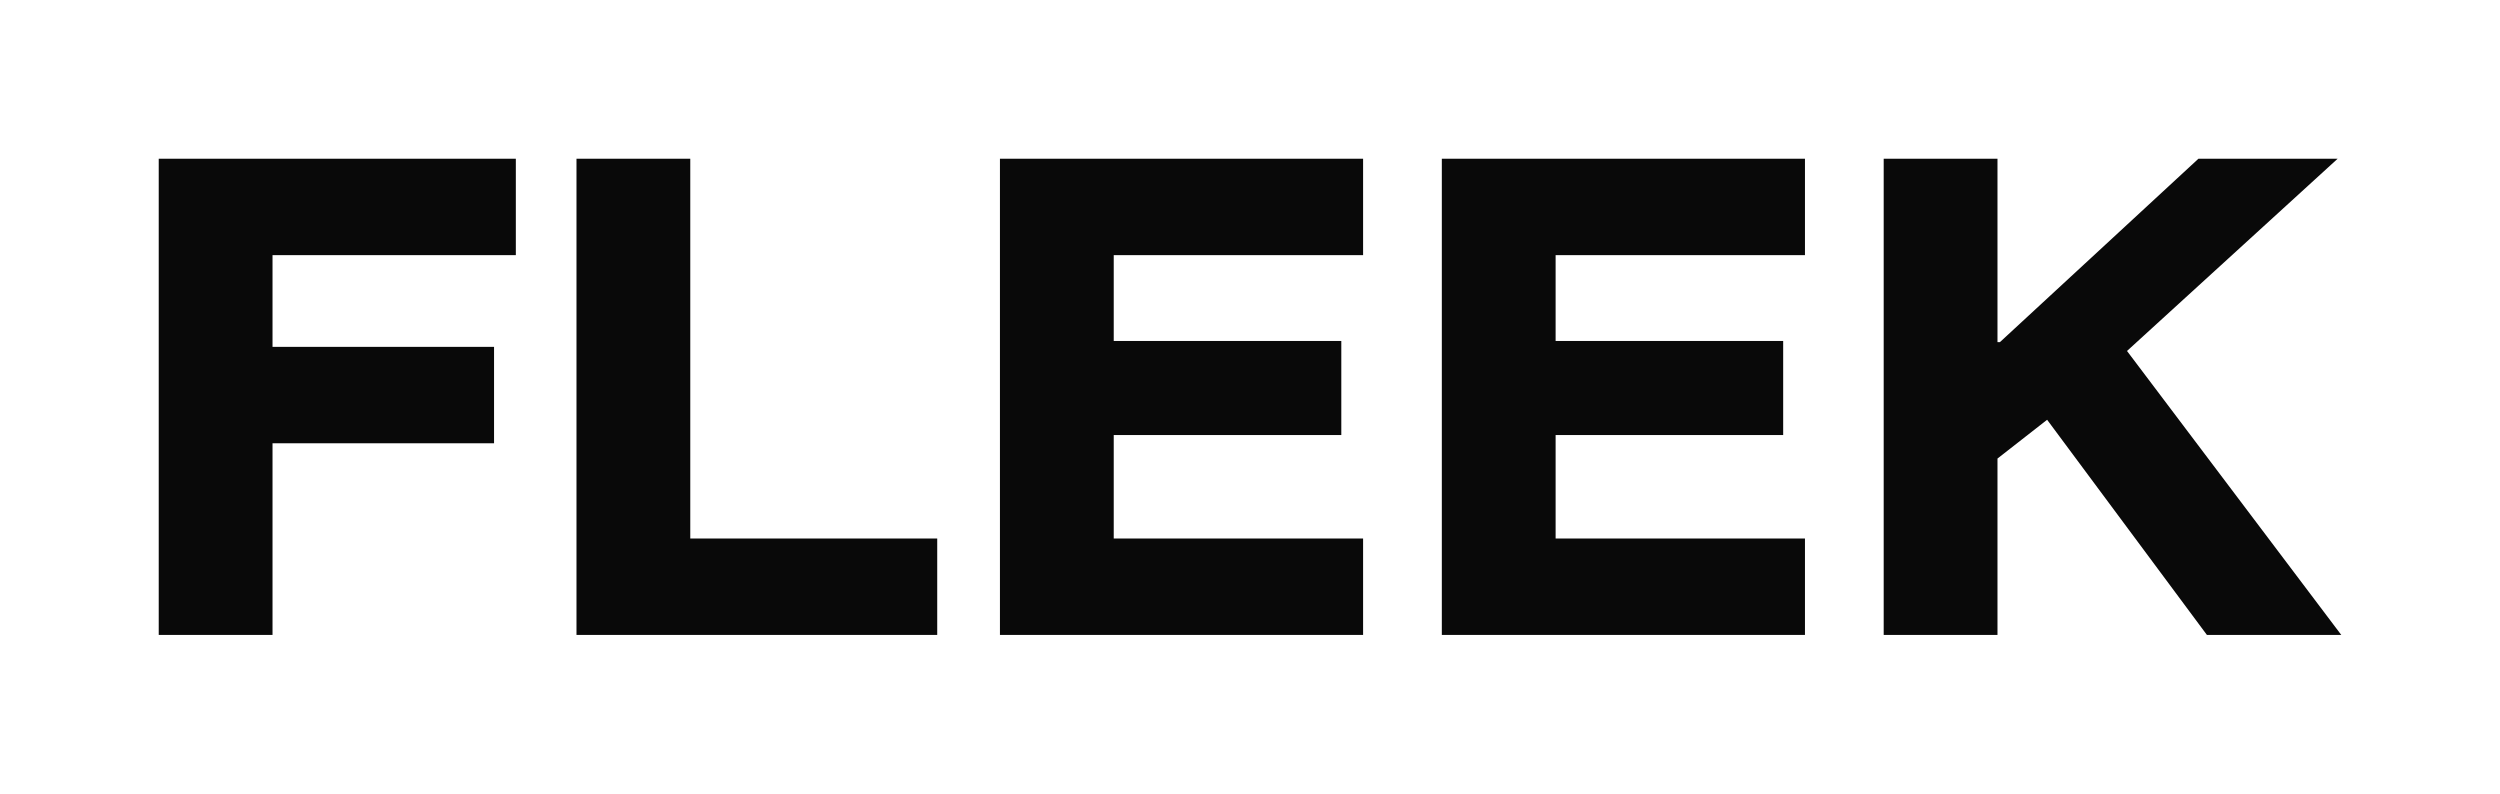
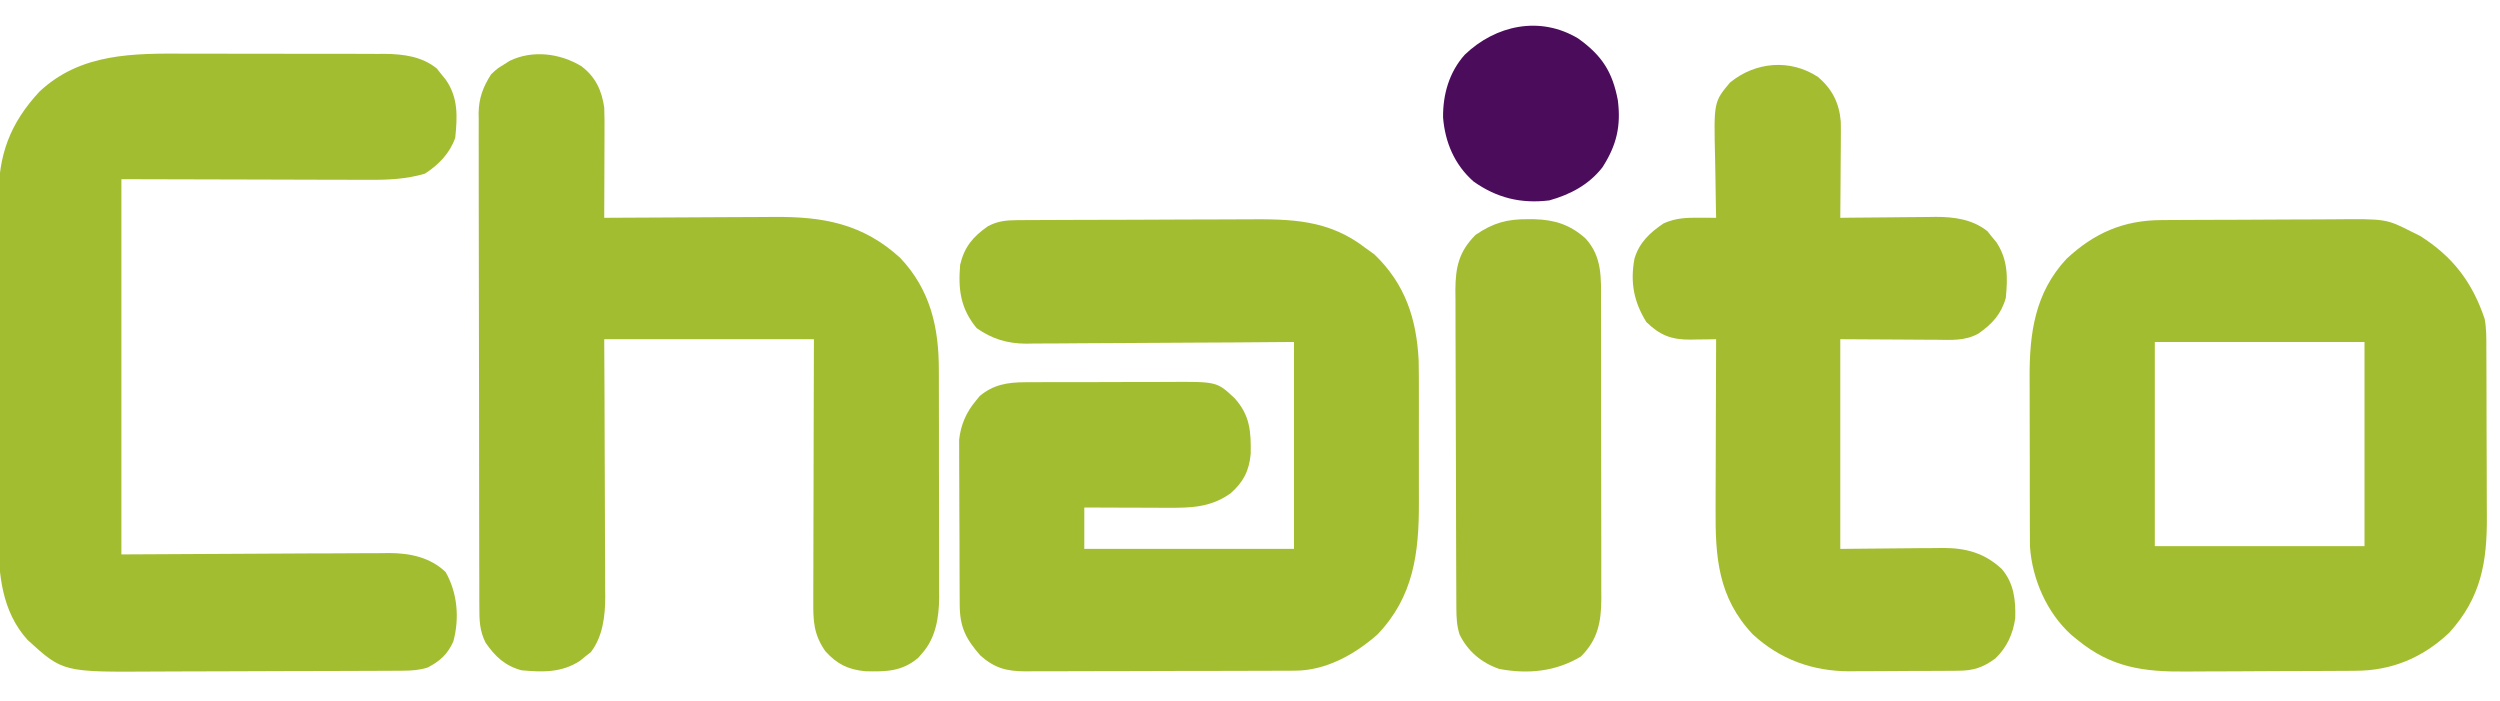
- <svg xmlns="http://www.w3.org/2000/svg" width="126" height="40" viewBox="0 0 126 40" fill="none">
-   <path d="M13.735 32H8V8H25.998V12.859H13.735V17.482H24.9V22.341H13.735V32Z" fill="#090909" />
-   <path d="M29.055 32V8H34.79V27.141H47.236V32H29.055Z" fill="#090909" />
-   <path d="M68.7 32H50.397V8H68.7V12.859H56.132V17.185H67.602V21.926H56.132V27.141H68.7V32Z" fill="#090909" />
-   <path d="M90.97 32H72.668V8H90.97V12.859H78.403V17.185H89.872V21.926H78.403V27.141H90.97V32Z" fill="#090909" />
-   <path d="M94.938 32V8H100.673V17.244H100.795L110.801 8H117.817L107.201 17.689L118 32H111.228L103.175 21.156L100.673 23.111V32H94.938Z" fill="#090909" />
+ <svg xmlns="http://www.w3.org/2000/svg" id="svg46" version="1.1" viewBox="0 535.056 906.11 253.896" style="max-height: 500px" width="906.11" height="253.896">
+   <defs id="defs46" />
+   <path id="path3" transform="translate(368.5316,614.8528)" fill="#A3BD30" d="M0 0 C0.904 -0.007 1.808 -0.014 2.739 -0.022 C3.723 -0.024 4.708 -0.027 5.722 -0.03 C6.765 -0.036 7.808 -0.043 8.882 -0.05 C12.337 -0.069 15.791 -0.081 19.246 -0.091 C20.428 -0.095 21.611 -0.099 22.83 -0.103 C29.095 -0.124 35.36 -0.139 41.626 -0.148 C48.075 -0.159 54.524 -0.193 60.972 -0.233 C65.949 -0.259 70.926 -0.268 75.903 -0.271 C78.279 -0.276 80.654 -0.288 83.03 -0.306 C99.398 -0.427 113.015 -0.292 126.468 10.147 C127.5 10.89 128.531 11.632 129.593 12.397 C140.762 23.08 144.901 35.745 145.654 50.88 C145.731 54.939 145.747 58.994 145.734 63.053 C145.735 64.551 145.737 66.048 145.74 67.545 C145.743 70.661 145.739 73.778 145.729 76.894 C145.718 80.85 145.724 84.807 145.736 88.764 C145.744 91.849 145.741 94.934 145.736 98.019 C145.735 99.477 145.736 100.934 145.741 102.392 C145.787 120.564 143.843 136.508 130.703 150.182 C122.453 157.437 112.058 163.246 100.852 163.288 C99.468 163.296 99.468 163.296 98.057 163.305 C97.052 163.306 96.047 163.307 95.012 163.308 C93.948 163.313 92.884 163.318 91.788 163.323 C88.267 163.338 84.747 163.345 81.226 163.35 C78.78 163.356 76.334 163.362 73.888 163.368 C68.758 163.378 63.629 163.384 58.499 163.387 C51.926 163.393 45.353 163.417 38.781 163.445 C33.728 163.464 28.675 163.469 23.622 163.471 C21.199 163.474 18.775 163.482 16.352 163.495 C12.962 163.512 9.573 163.51 6.184 163.504 C5.183 163.513 4.182 163.522 3.151 163.532 C-3.635 163.491 -7.932 162.437 -13.157 157.835 C-18.473 151.819 -20.648 147.479 -20.693 139.492 C-20.698 138.82 -20.703 138.148 -20.708 137.456 C-20.722 135.233 -20.729 133.01 -20.735 130.788 C-20.74 129.239 -20.746 127.691 -20.752 126.143 C-20.763 122.895 -20.768 119.646 -20.772 116.398 C-20.777 112.248 -20.801 108.098 -20.83 103.947 C-20.848 100.747 -20.854 97.547 -20.855 94.347 C-20.858 92.818 -20.866 91.289 -20.879 89.759 C-20.897 87.613 -20.895 85.467 -20.888 83.32 C-20.892 82.101 -20.895 80.882 -20.899 79.626 C-20.328 74.223 -18.325 69.577 -14.782 65.397 C-14.333 64.845 -13.884 64.294 -13.422 63.725 C-8.474 59.595 -3.357 58.77 2.929 58.743 C3.639 58.736 4.349 58.729 5.08 58.722 C7.407 58.704 9.732 58.708 12.058 58.714 C13.688 58.709 15.318 58.704 16.948 58.698 C20.357 58.689 23.765 58.691 27.173 58.701 C31.525 58.713 35.877 58.692 40.229 58.663 C43.593 58.645 46.957 58.645 50.32 58.651 C51.924 58.651 53.528 58.645 55.132 58.633 C72.547 58.516 72.547 58.516 78.969 64.559 C84.556 70.761 84.916 76.65 84.781 84.694 C84.221 90.878 82.102 94.941 77.468 99.022 C70.154 104.203 62.991 104.3 54.254 104.245 C53.398 104.243 52.542 104.242 51.66 104.241 C48.951 104.235 46.241 104.222 43.531 104.21 C41.684 104.205 39.837 104.2 37.99 104.196 C33.483 104.185 28.976 104.168 24.468 104.147 C24.468 109.097 24.468 114.047 24.468 119.147 C49.548 119.147 74.628 119.147 100.468 119.147 C100.468 94.397 100.468 69.647 100.468 44.147 C89.273 44.234 89.273 44.234 77.851 44.323 C73.112 44.349 68.372 44.373 63.632 44.391 C56.116 44.421 48.6 44.456 41.084 44.524 C35.021 44.579 28.959 44.609 22.896 44.622 C20.588 44.631 18.28 44.649 15.971 44.676 C12.728 44.712 9.486 44.717 6.242 44.715 C5.296 44.733 4.351 44.751 3.376 44.769 C-3.437 44.717 -8.905 43.089 -14.532 39.147 C-20.387 32.077 -21.304 25.142 -20.532 16.147 C-18.995 9.686 -15.899 6.015 -10.532 2.241 C-7.088 0.358 -3.885 0.021 0 0 Z" />
+   <path id="path5" transform="translate(210.7969,559.1016)" fill="#A2BD30" d="M0 0 C5.097 3.911 7.276 8.694 8.203 14.898 C8.334 17.979 8.32 21.054 8.301 24.137 C8.299 25.017 8.298 25.898 8.296 26.806 C8.291 29.607 8.278 32.409 8.266 35.211 C8.261 37.115 8.256 39.02 8.252 40.924 C8.241 45.582 8.224 50.24 8.203 54.898 C9.139 54.892 10.075 54.885 11.039 54.878 C19.909 54.817 28.778 54.772 37.648 54.743 C42.207 54.727 46.766 54.706 51.324 54.672 C55.734 54.639 60.142 54.622 64.552 54.614 C66.224 54.608 67.896 54.598 69.569 54.581 C87.381 54.414 101.917 56.972 115.516 69.461 C126.431 81.027 129.521 94.688 129.478 110.184 C129.483 111.147 129.488 112.109 129.493 113.101 C129.507 116.244 129.506 119.388 129.504 122.531 C129.508 124.736 129.512 126.941 129.517 129.145 C129.524 133.75 129.524 138.354 129.519 142.958 C129.513 148.844 129.53 154.729 129.553 160.614 C129.568 165.161 129.569 169.708 129.566 174.255 C129.566 176.424 129.571 178.594 129.581 180.763 C129.594 183.8 129.587 186.835 129.575 189.872 C129.583 190.757 129.591 191.642 129.599 192.555 C129.539 199.711 128.357 207.274 123.391 212.773 C122.93 213.307 122.47 213.841 121.996 214.391 C116.044 219.396 110.314 219.415 102.844 219.246 C96.556 218.646 92.528 216.632 88.328 211.961 C84.071 205.826 83.922 200.966 83.976 193.692 C83.976 192.667 83.975 191.642 83.975 190.587 C83.977 187.205 83.992 183.823 84.008 180.441 C84.012 178.094 84.014 175.747 84.016 173.4 C84.024 167.227 84.044 161.054 84.066 154.881 C84.09 147.472 84.099 140.063 84.111 132.654 C84.13 121.402 84.168 110.15 84.203 98.898 C59.123 98.898 34.043 98.898 8.203 98.898 C8.238 106.073 8.273 113.248 8.309 120.641 C8.324 125.198 8.338 129.755 8.35 134.312 C8.368 141.539 8.389 148.766 8.429 155.992 C8.462 161.821 8.48 167.65 8.488 173.479 C8.493 175.698 8.504 177.917 8.52 180.136 C8.542 183.255 8.545 186.373 8.544 189.492 C8.554 190.4 8.565 191.309 8.576 192.245 C8.543 199.269 7.715 206.619 3.336 212.336 C2.673 212.852 2.011 213.367 1.328 213.898 C0.342 214.703 0.342 214.703 -0.664 215.523 C-7.309 219.807 -14.105 219.595 -21.797 218.898 C-27.782 217.263 -31.32 213.909 -34.797 208.898 C-36.955 204.646 -37.084 200.699 -37.064 196.024 C-37.069 195.237 -37.073 194.45 -37.078 193.64 C-37.091 191.007 -37.089 188.374 -37.087 185.741 C-37.093 183.852 -37.1 181.963 -37.108 180.073 C-37.125 174.943 -37.13 169.813 -37.131 164.683 C-37.133 161.477 -37.137 158.27 -37.142 155.064 C-37.161 143.877 -37.169 132.69 -37.167 121.502 C-37.166 111.078 -37.187 100.654 -37.219 90.23 C-37.245 81.277 -37.256 72.324 -37.255 63.371 C-37.254 58.025 -37.26 52.68 -37.281 47.334 C-37.3 42.305 -37.3 37.276 -37.286 32.247 C-37.284 30.404 -37.289 28.561 -37.301 26.718 C-37.316 24.196 -37.307 21.676 -37.291 19.154 C-37.302 18.43 -37.312 17.705 -37.323 16.959 C-37.25 11.561 -35.724 7.438 -32.797 2.898 C-30.613 0.84 -30.613 0.84 -28.359 -0.539 C-27.618 -1.012 -26.877 -1.485 -26.113 -1.973 C-17.795 -6.026 -7.746 -4.748 0 0 Z" />
+   <path id="path6" transform="translate(783.4712,614.823)" fill="#A3BD30" d="M0 0 C1.262 -0.01 1.262 -0.01 2.55 -0.02 C5.327 -0.04 8.103 -0.051 10.88 -0.061 C12.309 -0.067 12.309 -0.067 13.767 -0.074 C18.811 -0.094 23.855 -0.109 28.899 -0.118 C34.088 -0.129 39.275 -0.164 44.463 -0.203 C48.471 -0.23 52.48 -0.238 56.488 -0.241 C58.399 -0.246 60.31 -0.258 62.221 -0.276 C81.363 -0.452 81.363 -0.452 90.529 4.177 C91.573 4.695 92.617 5.213 93.693 5.747 C105.517 13.217 112.637 22.549 117.087 35.845 C117.749 39.338 117.685 42.825 117.69 46.367 C117.695 47.19 117.7 48.014 117.705 48.862 C117.72 51.584 117.726 54.306 117.732 57.029 C117.738 58.927 117.743 60.826 117.749 62.724 C117.76 66.707 117.766 70.69 117.769 74.673 C117.775 79.756 117.799 84.84 117.827 89.924 C117.846 93.848 117.851 97.772 117.852 101.696 C117.855 103.569 117.863 105.442 117.877 107.315 C117.985 123.87 115.823 136.774 104.279 149.521 C94.638 158.645 83.431 163.309 70.279 163.354 C69.449 163.361 68.619 163.367 67.764 163.374 C65.019 163.394 62.274 163.405 59.529 163.415 C58.588 163.419 57.646 163.423 56.677 163.428 C51.69 163.448 46.703 163.463 41.716 163.472 C36.589 163.483 31.464 163.518 26.337 163.557 C22.375 163.584 18.413 163.592 14.451 163.595 C12.563 163.6 10.675 163.612 8.787 163.63 C-6.484 163.772 -18.266 162.193 -30.471 152.177 C-31.181 151.603 -31.892 151.03 -32.624 150.439 C-41.579 142.412 -46.948 130.134 -47.732 118.214 C-47.747 116.812 -47.751 115.41 -47.746 114.008 C-47.751 113.234 -47.756 112.461 -47.761 111.664 C-47.775 109.13 -47.774 106.597 -47.772 104.064 C-47.776 102.285 -47.78 100.507 -47.785 98.729 C-47.792 95.01 -47.792 91.29 -47.787 87.571 C-47.781 82.83 -47.798 78.09 -47.821 73.349 C-47.836 69.678 -47.837 66.007 -47.834 62.336 C-47.834 60.589 -47.839 58.843 -47.85 57.096 C-47.931 41.023 -45.926 26.343 -34.483 14.056 C-24.359 4.6 -13.747 0.047 0 0 Z M-2.471 44.177 C-2.471 68.597 -2.471 93.017 -2.471 118.177 C22.609 118.177 47.689 118.177 73.529 118.177 C73.529 93.757 73.529 69.337 73.529 44.177 C48.449 44.177 23.369 44.177 -2.471 44.177 Z" />
+   <path id="path7" transform="translate(67.77734,554.5039)" fill="#A3BD30" d="M0 0 C2.265 -0 4.53 -0.002 6.795 -0.004 C11.51 -0.006 16.226 0.007 20.942 0.03 C26.969 0.058 32.996 0.055 39.024 0.042 C43.688 0.035 48.353 0.043 53.017 0.056 C55.24 0.06 57.462 0.061 59.685 0.057 C62.79 0.054 65.895 0.07 69 0.092 C69.905 0.088 70.811 0.083 71.744 0.078 C78.502 0.157 85.181 1.023 90.562 5.398 C91.09 6.07 91.617 6.742 92.16 7.434 C92.705 8.103 93.251 8.772 93.812 9.461 C98.337 15.991 98.008 22.809 97.223 30.496 C95.239 36.133 91.208 40.298 86.223 43.496 C79.533 45.48 72.836 45.778 65.908 45.723 C64.915 45.723 63.923 45.724 62.9 45.724 C59.724 45.722 56.548 45.707 53.371 45.691 C51.396 45.688 49.42 45.686 47.445 45.685 C40.162 45.675 32.88 45.647 25.598 45.621 C9.304 45.58 -6.99 45.539 -23.777 45.496 C-23.777 90.376 -23.777 135.256 -23.777 181.496 C10.328 181.338 10.328 181.338 44.433 181.136 C51.053 181.118 51.053 181.118 54.159 181.114 C56.313 181.108 58.467 181.094 60.62 181.074 C63.897 181.044 67.172 181.04 70.449 181.042 C71.396 181.028 72.344 181.013 73.321 180.998 C80.878 181.045 88.105 182.534 93.723 187.871 C98.048 195.441 98.805 204.633 96.535 213.043 C94.452 217.662 91.774 220.126 87.223 222.496 C84.217 223.436 81.491 223.627 78.349 223.643 C77.37 223.65 76.39 223.658 75.381 223.665 C74.312 223.668 73.244 223.67 72.143 223.673 C70.447 223.683 70.447 223.683 68.717 223.693 C64.97 223.713 61.223 223.724 57.477 223.734 C56.195 223.738 54.913 223.743 53.592 223.747 C47.501 223.765 41.411 223.78 35.32 223.788 C28.318 223.798 21.317 223.824 14.315 223.865 C8.229 223.899 2.144 223.91 -3.942 223.915 C-6.519 223.919 -9.095 223.931 -11.672 223.95 C-44.984 224.175 -44.984 224.175 -57.777 212.496 C-67.117 202.188 -68.379 188.659 -68.295 175.349 C-68.3 173.879 -68.307 172.409 -68.316 170.939 C-68.334 166.986 -68.327 163.034 -68.315 159.082 C-68.304 154.922 -68.314 150.762 -68.32 146.603 C-68.327 139.622 -68.318 132.641 -68.299 125.66 C-68.277 117.617 -68.284 109.575 -68.306 101.532 C-68.324 94.595 -68.327 87.658 -68.316 80.72 C-68.31 76.591 -68.309 72.462 -68.323 68.332 C-68.334 64.449 -68.326 60.566 -68.303 56.682 C-68.298 55.267 -68.299 53.851 -68.308 52.435 C-68.398 36.723 -64.161 25.275 -53.465 13.746 C-38.447 -0.312 -19.337 -0.109 0 0 Z" />
+   <path id="path8" transform="translate(659,563)" fill="#A3BC30" d="M0 0 C5.073 4.398 7.604 9.33 8.174 16.054 C8.23 18.298 8.225 20.533 8.195 22.777 C8.192 23.589 8.19 24.4 8.187 25.236 C8.176 27.803 8.151 30.37 8.125 32.938 C8.115 34.688 8.106 36.439 8.098 38.189 C8.076 42.46 8.041 46.73 8 51 C9.838 50.976 9.838 50.976 11.713 50.952 C16.292 50.898 20.871 50.864 25.45 50.835 C27.426 50.82 29.401 50.8 31.377 50.774 C34.229 50.737 37.081 50.72 39.934 50.707 C40.806 50.692 41.678 50.676 42.577 50.66 C49.333 50.658 55.927 51.547 61.34 55.867 C62.131 56.861 62.131 56.861 62.938 57.875 C63.483 58.532 64.028 59.19 64.59 59.867 C68.78 66.204 68.715 72.613 68 80 C66.324 85.97 63.012 89.522 58 93 C53.106 95.681 48.093 95.254 42.668 95.195 C41.349 95.192 41.349 95.192 40.003 95.189 C36.731 95.179 33.459 95.151 30.188 95.125 C22.866 95.084 15.544 95.043 8 95 C8 120.08 8 145.16 8 171 C22.449 170.882 22.449 170.882 36.898 170.73 C38.724 170.721 40.549 170.713 42.375 170.707 C43.771 170.684 43.771 170.684 45.195 170.661 C53.533 170.657 60.292 172.476 66.523 178.281 C70.93 183.411 71.62 189.605 71.41 196.188 C70.591 201.805 68.354 206.759 64.215 210.699 C59.791 213.977 56.259 215.121 50.861 215.161 C49.812 215.171 48.764 215.18 47.683 215.19 C46.549 215.194 45.415 215.199 44.246 215.203 C42.49 215.212 42.49 215.212 40.699 215.22 C38.216 215.23 35.734 215.236 33.252 215.24 C29.477 215.25 25.702 215.281 21.928 215.312 C19.513 215.319 17.098 215.324 14.684 215.328 C13.003 215.347 13.003 215.347 11.289 215.366 C-2.037 215.328 -13.869 211.081 -23.75 201.938 C-36.341 188.533 -37.302 173.957 -37.195 156.621 C-37.192 154.84 -37.189 153.06 -37.187 151.279 C-37.179 146.618 -37.16 141.958 -37.137 137.297 C-37.117 132.531 -37.108 127.764 -37.098 122.998 C-37.076 113.665 -37.042 104.333 -37 95 C-38.543 95.029 -38.543 95.029 -40.116 95.059 C-41.48 95.075 -42.844 95.091 -44.207 95.105 C-44.883 95.12 -45.559 95.134 -46.256 95.148 C-53.247 95.206 -57.381 93.549 -62.312 88.75 C-66.845 81.363 -68.18 74.419 -66.602 65.832 C-64.848 59.945 -61.01 56.374 -56 53 C-51.509 51.013 -47.601 50.935 -42.766 50.965 C-41.146 50.972 -41.146 50.972 -39.493 50.98 C-38.67 50.987 -37.848 50.993 -37 51 C-37.026 49.871 -37.052 48.742 -37.079 47.579 C-37.171 43.348 -37.228 39.118 -37.275 34.887 C-37.3 33.063 -37.334 31.24 -37.377 29.417 C-37.852 9.036 -37.852 9.036 -32 2 C-22.787 -5.571 -10.123 -6.696 0 0 Z" />
+   <path id="path10" transform="translate(553.8125,614.5)" fill="#A3BC31" d="M0 0 C1.188 0.007 1.188 0.007 2.399 0.015 C9.755 0.234 15.26 2.004 20.824 6.957 C26.974 13.636 26.48 21.399 26.462 29.912 C26.467 31.16 26.472 32.408 26.478 33.693 C26.489 37.104 26.492 40.515 26.489 43.927 C26.488 46.78 26.493 49.632 26.498 52.485 C26.509 59.218 26.509 65.95 26.503 72.683 C26.497 79.618 26.509 86.552 26.531 93.487 C26.548 99.451 26.554 105.416 26.551 111.38 C26.549 114.938 26.552 118.495 26.566 122.053 C26.581 126.022 26.571 129.99 26.56 133.959 C26.571 135.716 26.571 135.716 26.583 137.509 C26.529 145.93 25.381 152.306 19.188 158.5 C10.064 163.985 -0.002 164.978 -10.434 163.004 C-16.857 160.788 -21.831 156.619 -24.812 150.5 C-25.797 147.334 -25.945 144.445 -25.96 141.138 C-25.967 140.05 -25.974 138.962 -25.981 137.841 C-25.984 136.653 -25.987 135.464 -25.99 134.239 C-25.996 132.984 -26.003 131.728 -26.009 130.434 C-26.03 126.274 -26.041 122.113 -26.051 117.953 C-26.055 116.518 -26.059 115.083 -26.063 113.648 C-26.082 106.906 -26.096 100.163 -26.105 93.421 C-26.115 85.65 -26.141 77.879 -26.181 70.108 C-26.211 64.093 -26.226 58.079 -26.23 52.064 C-26.232 48.476 -26.241 44.888 -26.266 41.299 C-26.294 37.292 -26.289 33.286 -26.282 29.278 C-26.295 28.098 -26.308 26.917 -26.321 25.701 C-26.268 17.315 -25.009 11.696 -19 5.688 C-12.667 1.341 -7.563 -0.063 0 0 Z" />
+   <path id="path12" transform="translate(572,549)" fill="#4A0C5B" d="M0 0 C8.585 6.131 12.437 12.107 14.375 22.375 C15.569 31.782 13.915 38.764 8.77 46.738 C3.85 53.026 -2.853 56.548 -10.438 58.688 C-20.712 59.941 -29.467 57.834 -37.957 51.809 C-44.819 45.734 -48.231 37.663 -48.965 28.684 C-49.075 20.292 -46.726 12.16 -41.09 5.867 C-29.874 -4.854 -13.846 -8.312 0 0 Z" />
</svg>
